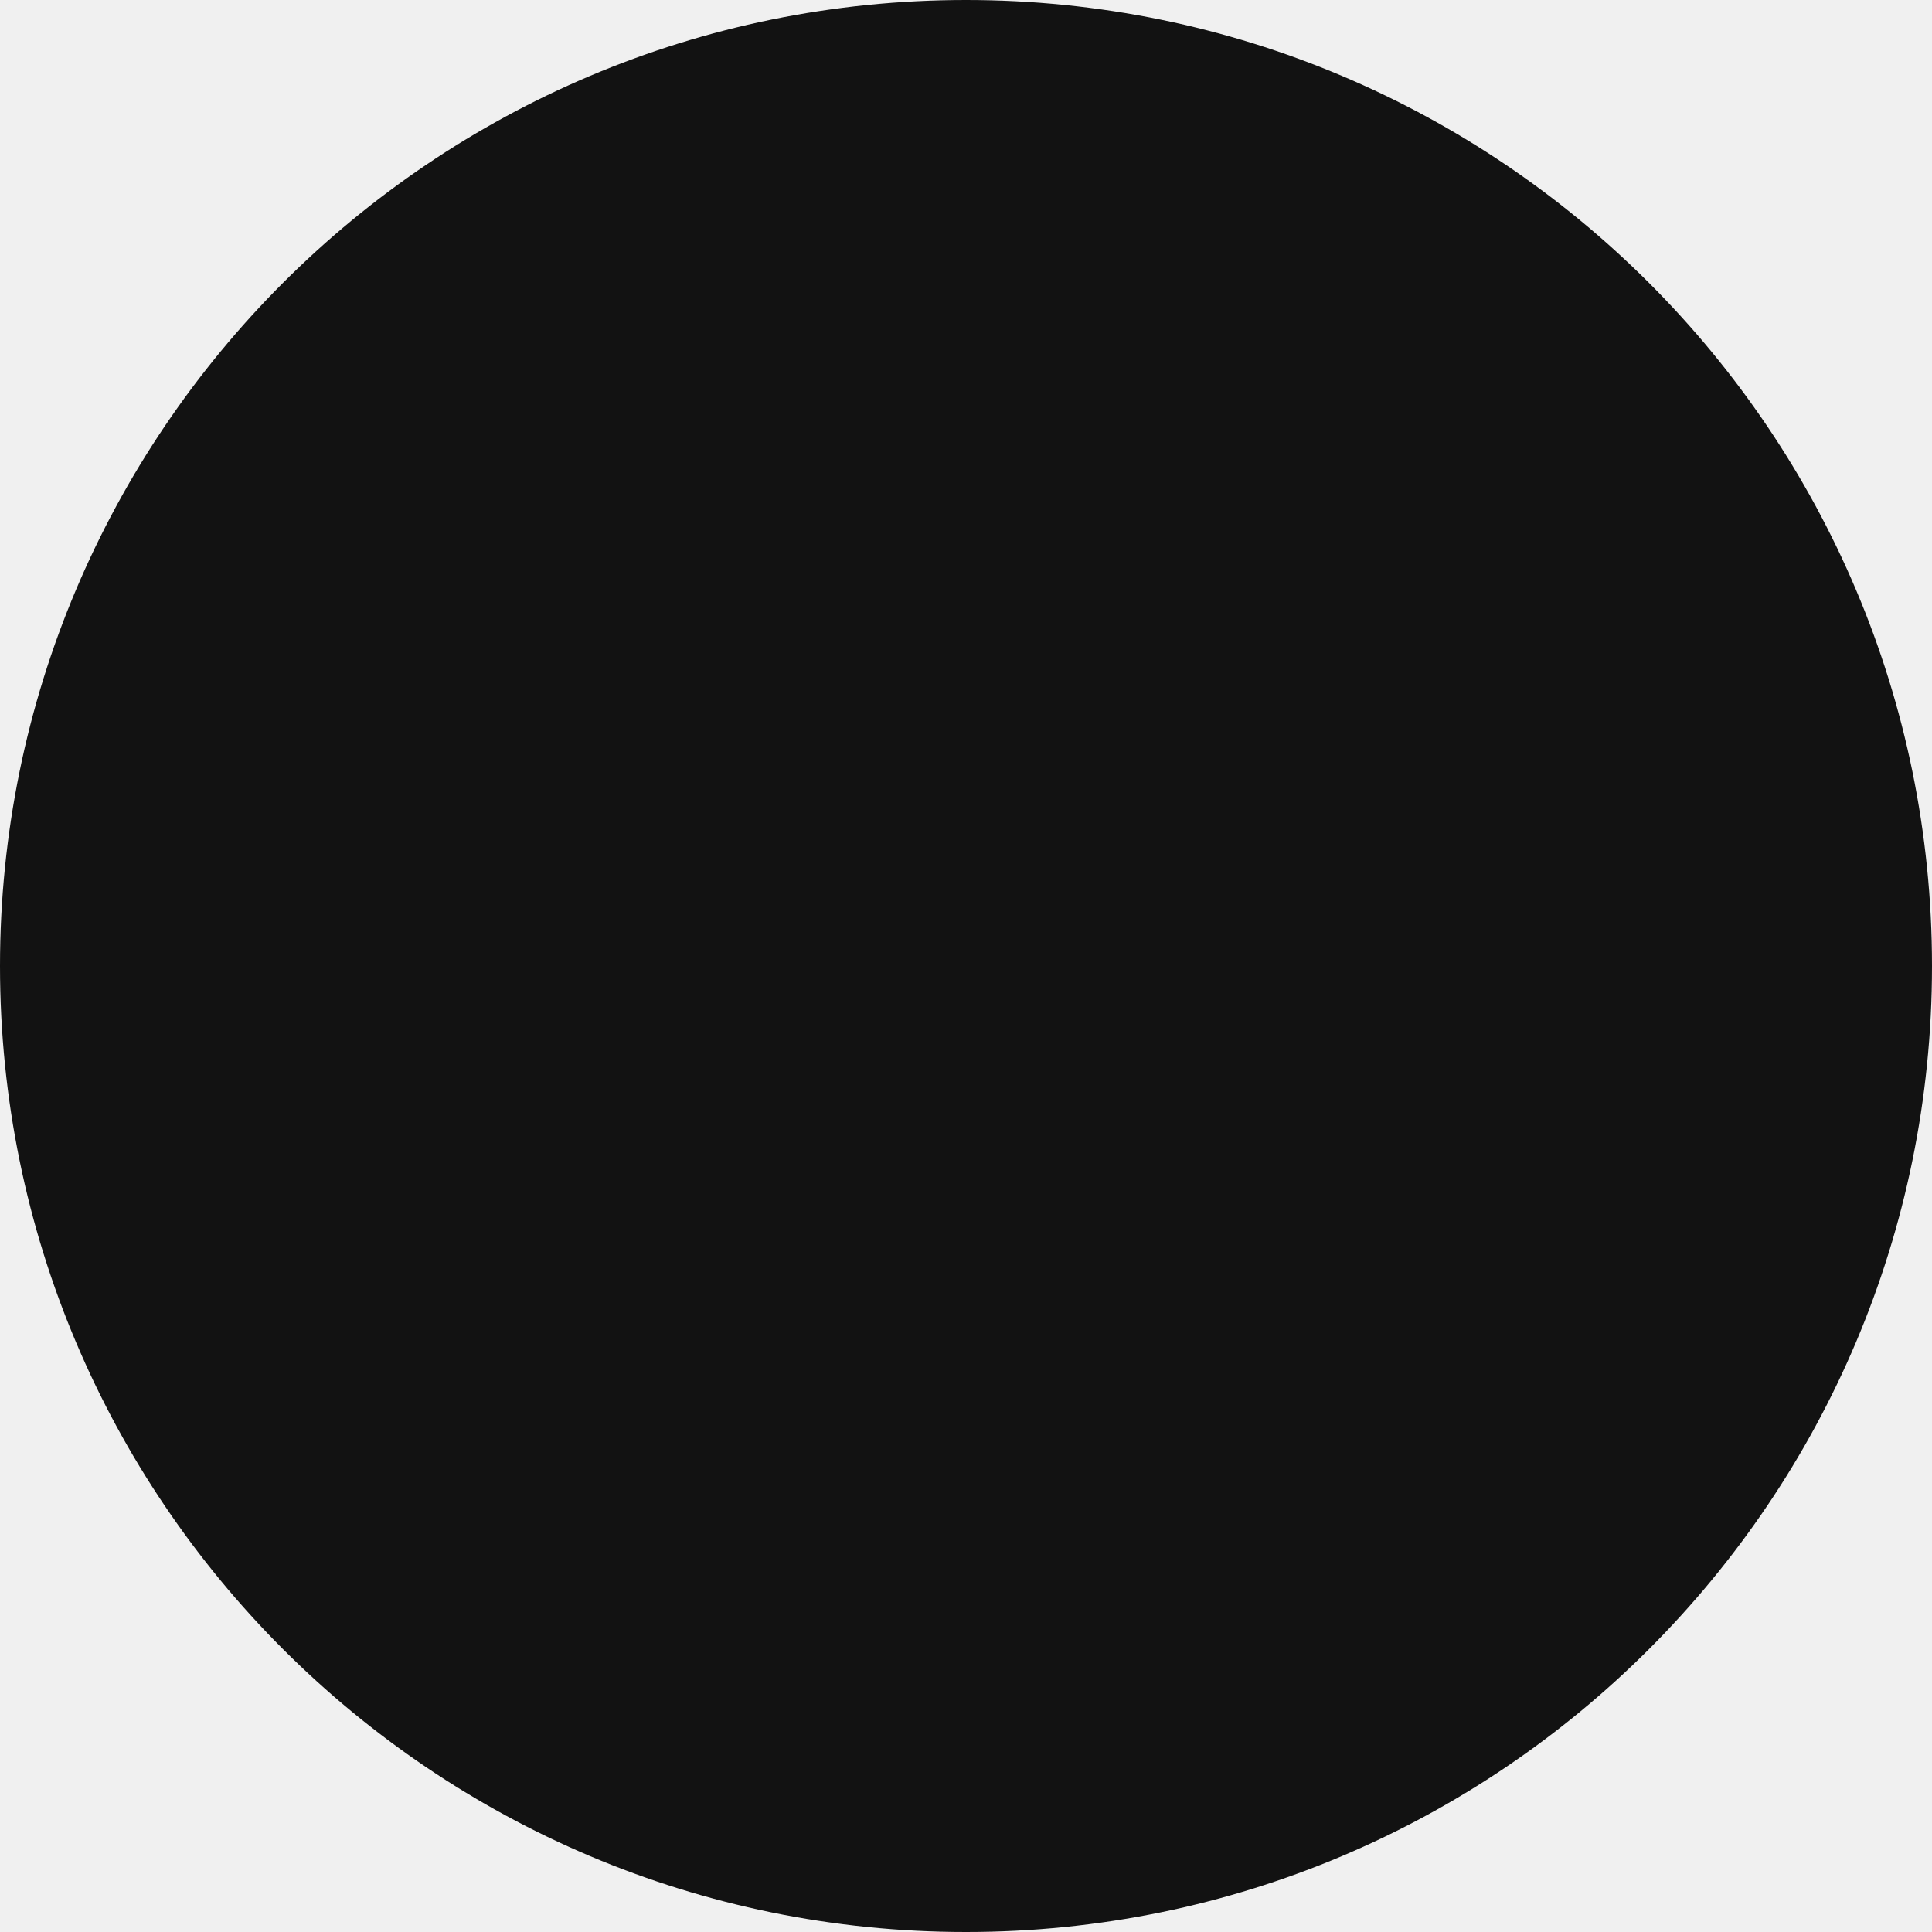
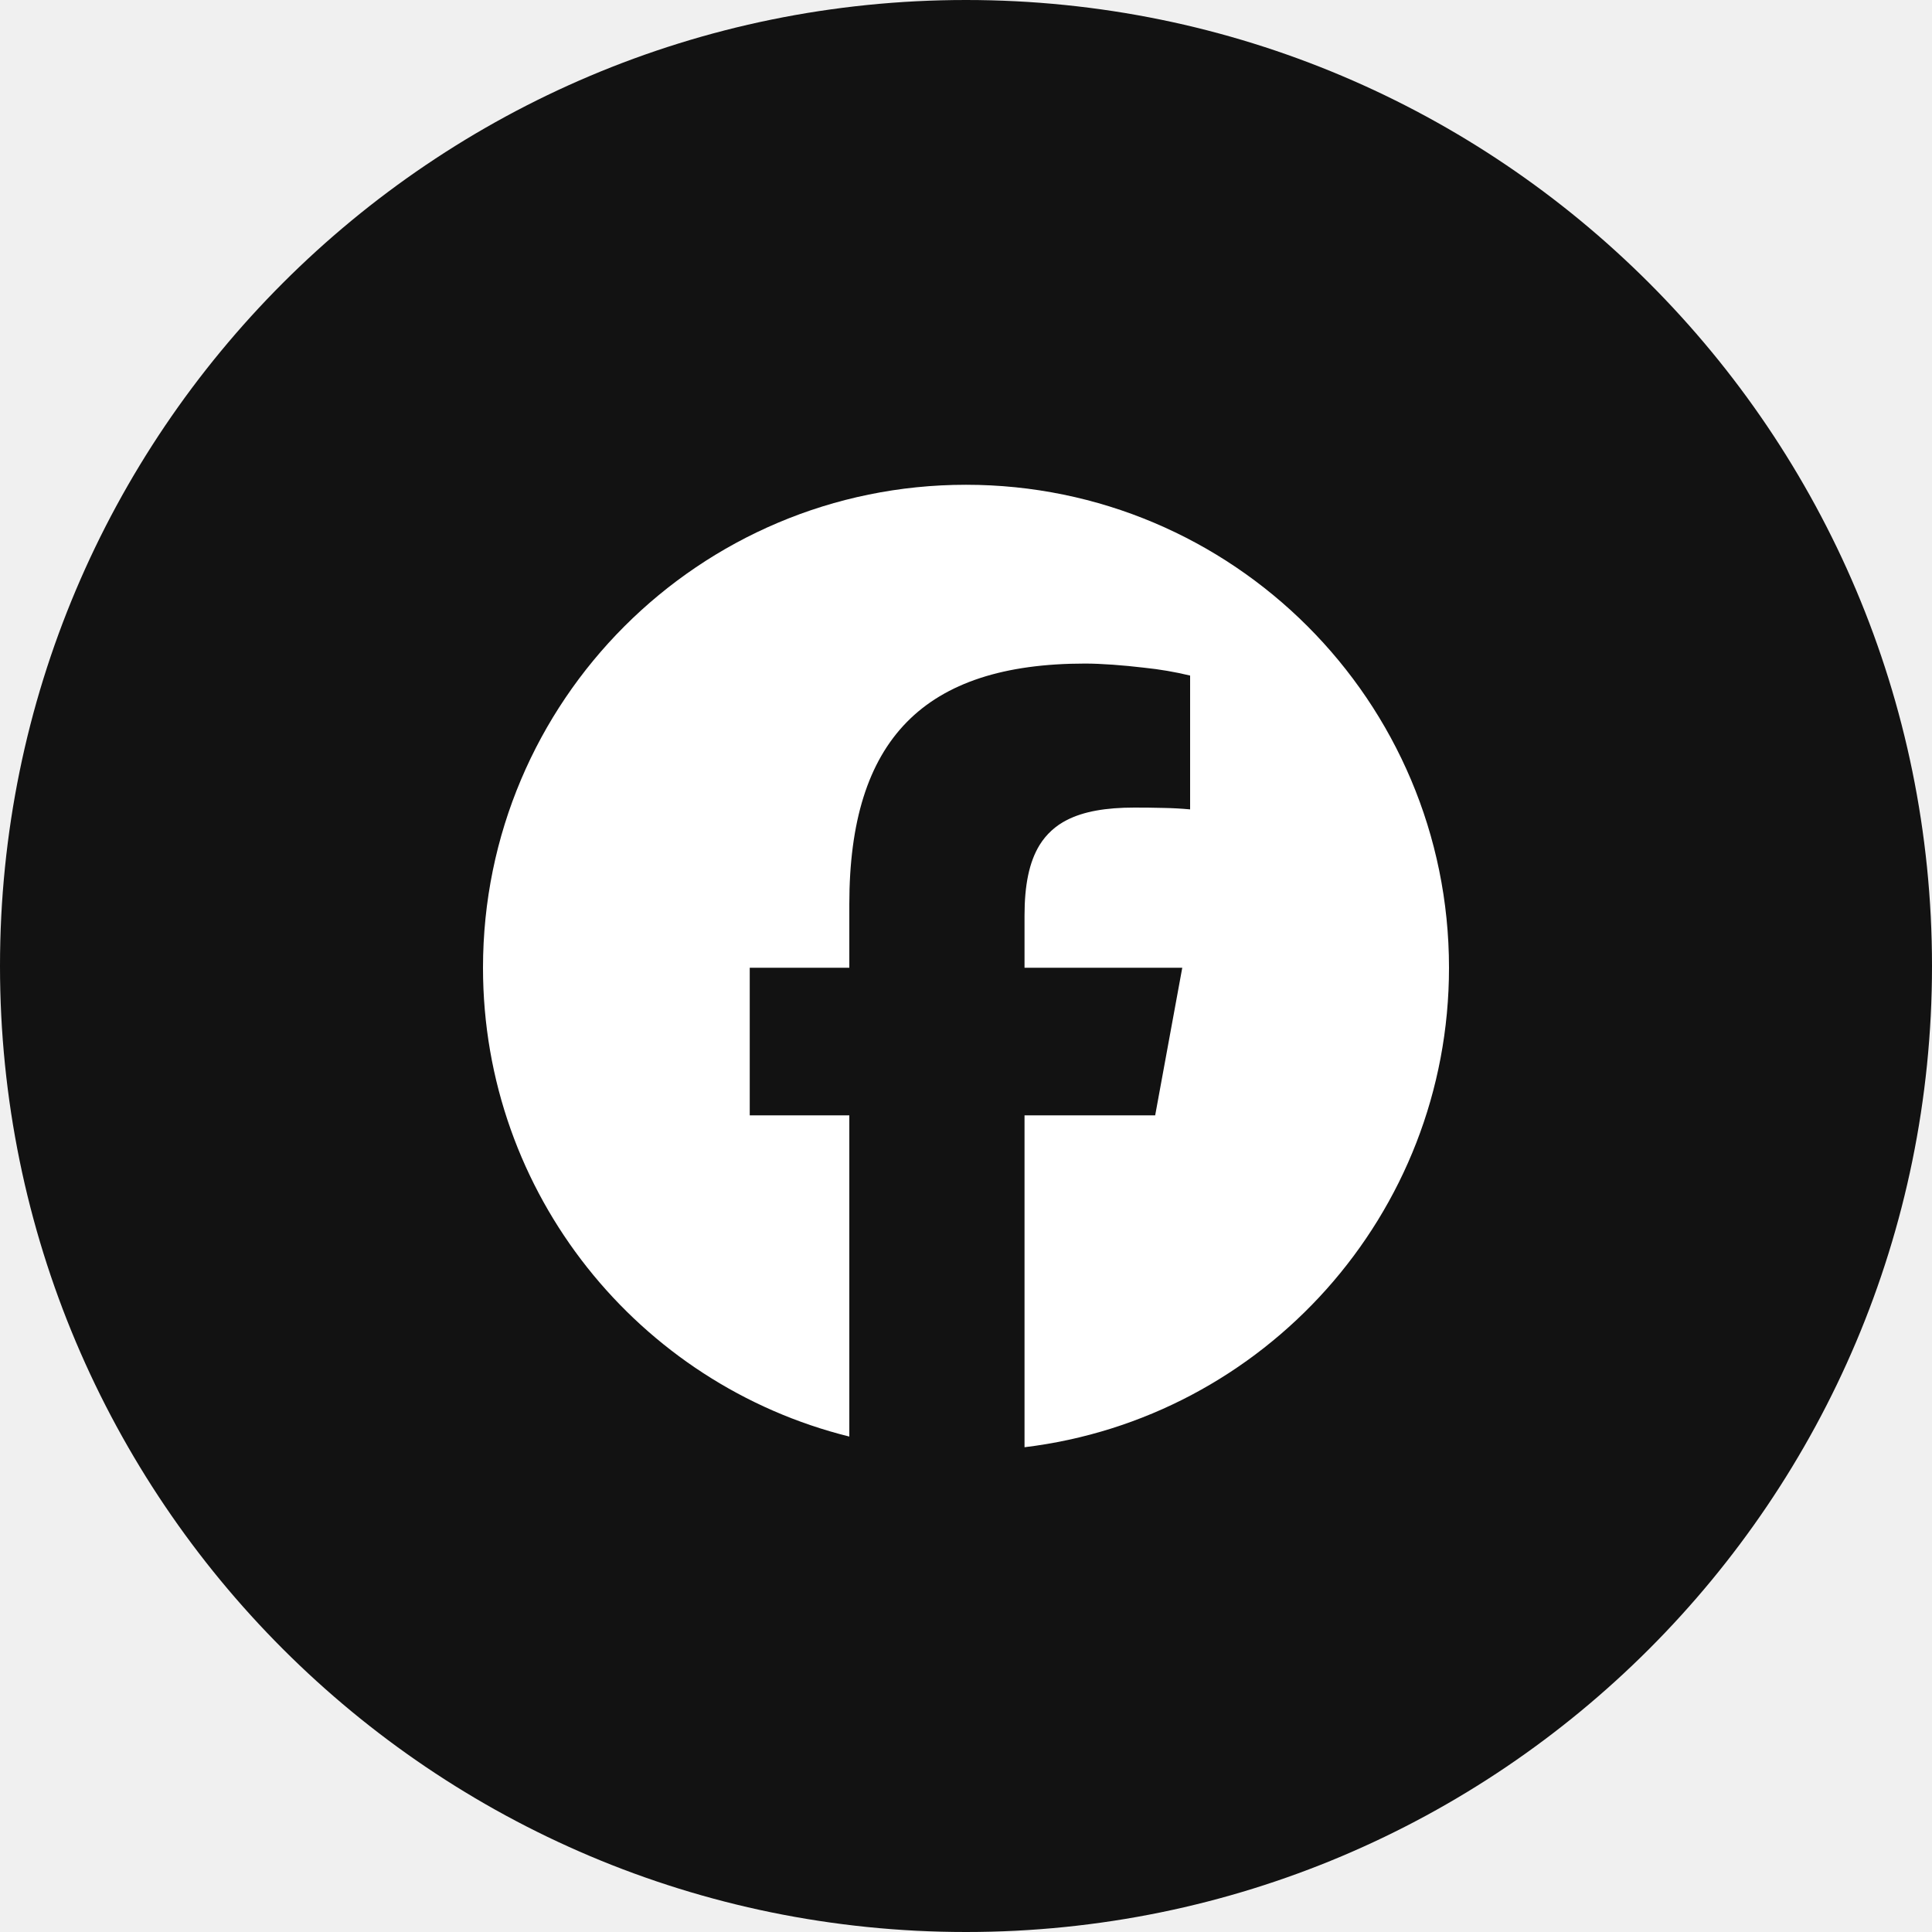
<svg xmlns="http://www.w3.org/2000/svg" preserveAspectRatio="xMidYMid meet" width="100%" height="100%" viewBox="0 0 48 48" fill="none">
  <rect width="48" height="48" rx="24" fill="#121212" />
  <g transform="translate(12, 12)">
-     <path d="M9.101 23.691v-7.98H6.627v-3.667h2.474v-1.58c0-4.085 1.848-5.978 5.858-5.978.401 0 .955.042 1.468.103a8.68 8.68 0 0 1 1.141.195v3.325a8.623 8.623 0 0 0-.653-.036 26.805 26.805 0 0 0-.733-.009c-.707 0-1.259.096-1.675.309a1.686 1.686 0 0 0-.679.622c-.258.42-.374.995-.374 1.752v1.297h3.919l-.386 2.103-.287 1.564h-3.246v8.245C19.396 23.238 24 18.179 24 12.044c0-6.627-5.373-12-12-12s-12 5.373-12 12c0 5.628 3.874 10.35 9.101 11.647Z" />
+     <path fill="white" d="M9.101 23.691v-7.98H6.627v-3.667h2.474v-1.58c0-4.085 1.848-5.978 5.858-5.978.401 0 .955.042 1.468.103a8.68 8.68 0 0 1 1.141.195v3.325a8.623 8.623 0 0 0-.653-.036 26.805 26.805 0 0 0-.733-.009c-.707 0-1.259.096-1.675.309a1.686 1.686 0 0 0-.679.622c-.258.42-.374.995-.374 1.752v1.297h3.919l-.386 2.103-.287 1.564h-3.246v8.245C19.396 23.238 24 18.179 24 12.044c0-6.627-5.373-12-12-12s-12 5.373-12 12c0 5.628 3.874 10.35 9.101 11.647Z" />
  </g>
</svg>
